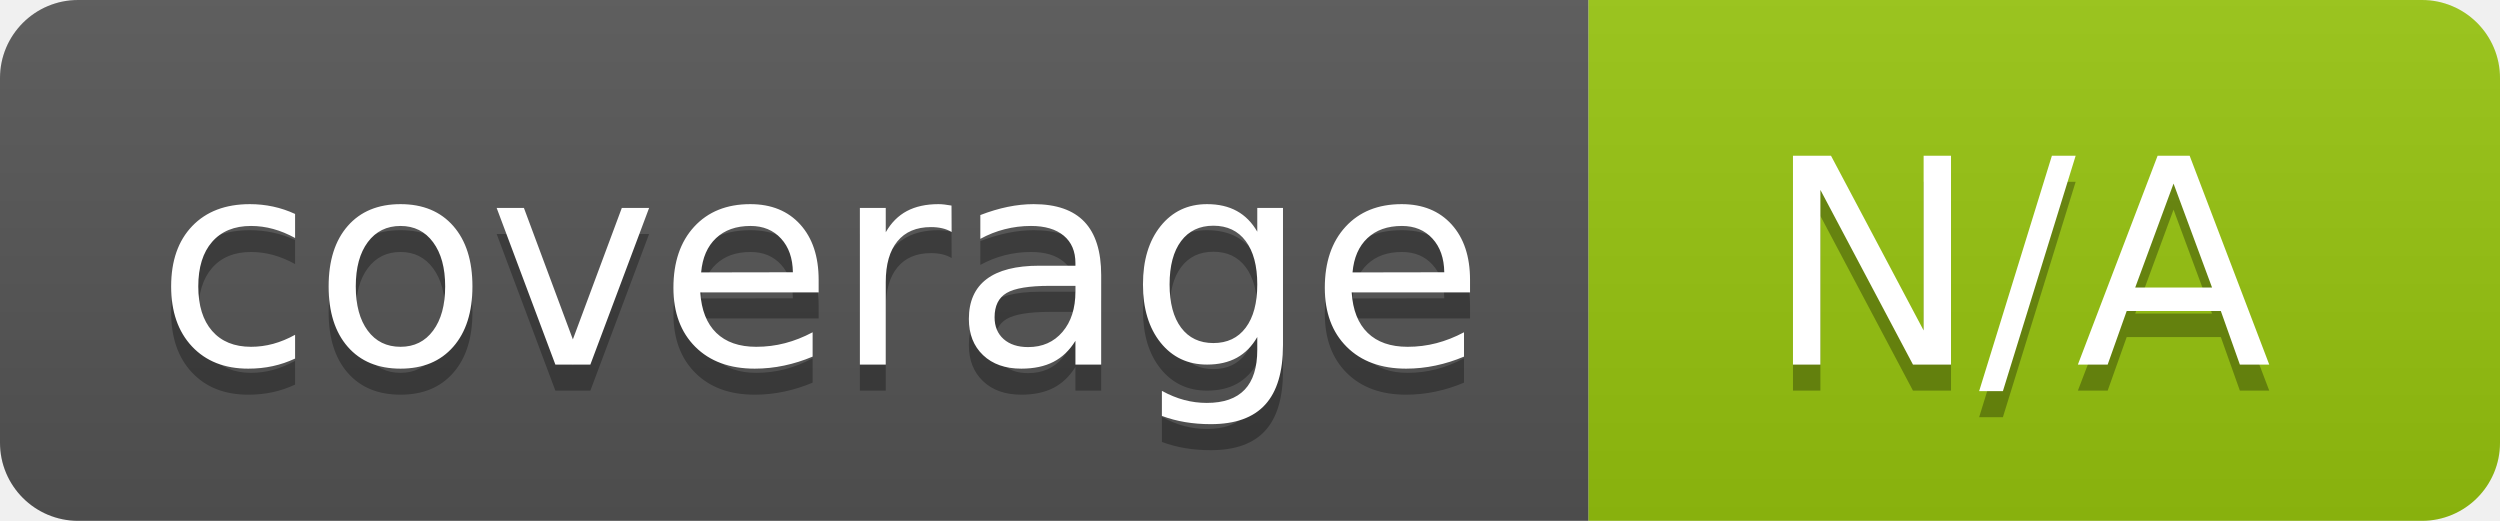
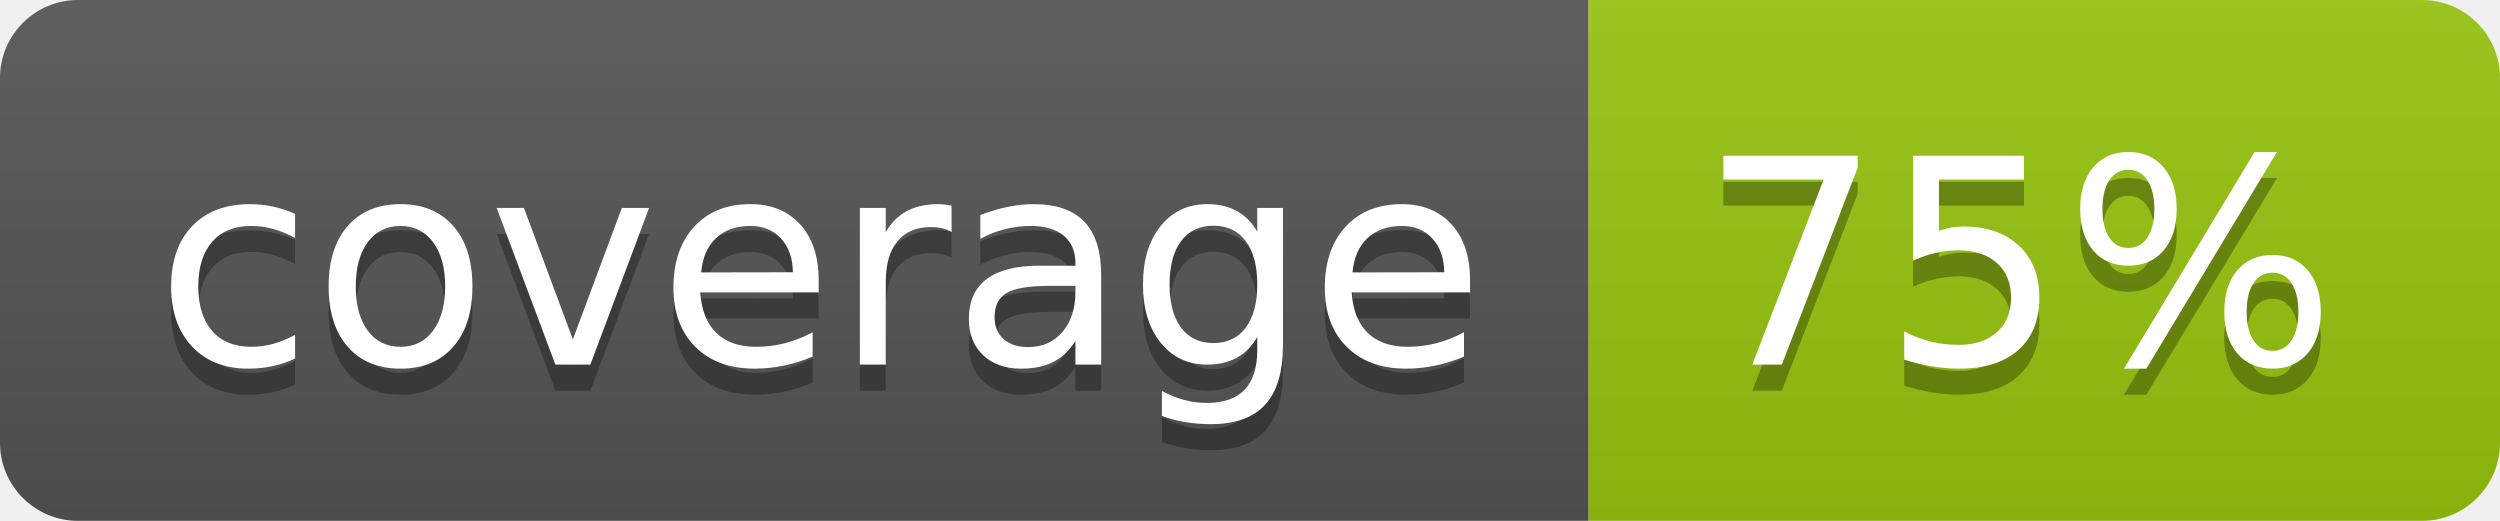
<svg xmlns="http://www.w3.org/2000/svg" width="96" height="20">
  <linearGradient id="b" x2="0" y2="100%">
    <stop offset="0" stop-color="#bbb" stop-opacity=".1" />
    <stop offset="1" stop-opacity=".1" />
  </linearGradient>
  <clipPath id="a">
    <rect width="96" height="20" rx="3" fill="#fff" />
  </clipPath>
  <g clip-path="url(#a)">
    <path fill="#555" d="M0 0h61v20H0z" />
    <path fill="#97C50F" d="M61 0h35v20H61z" />
    <path fill="url(#b)" d="M0 0h96v20H0z" />
  </g>
  <g fill="#fff" text-anchor="middle" font-family="DejaVu Sans,Verdana,Geneva,sans-serif" font-size="110">
    <text x="315" y="150" fill="#010101" fill-opacity=".3" transform="scale(.1)" textLength="510">coverage</text>
    <text x="315" y="140" transform="scale(.1)" textLength="510">coverage</text>
-     <text x="775" y="150" fill="#010101" fill-opacity=".3" transform="scale(.1)" textLength="250">N/A</text>
-     <text x="775" y="140" transform="scale(.1)" textLength="250">N/A</text>
+     <text x="775" y="150" fill="#010101" fill-opacity=".3" transform="scale(.1)" textLength="250">75%</text>
+     <text x="775" y="140" transform="scale(.1)" textLength="250">75%</text>
  </g>
</svg>
